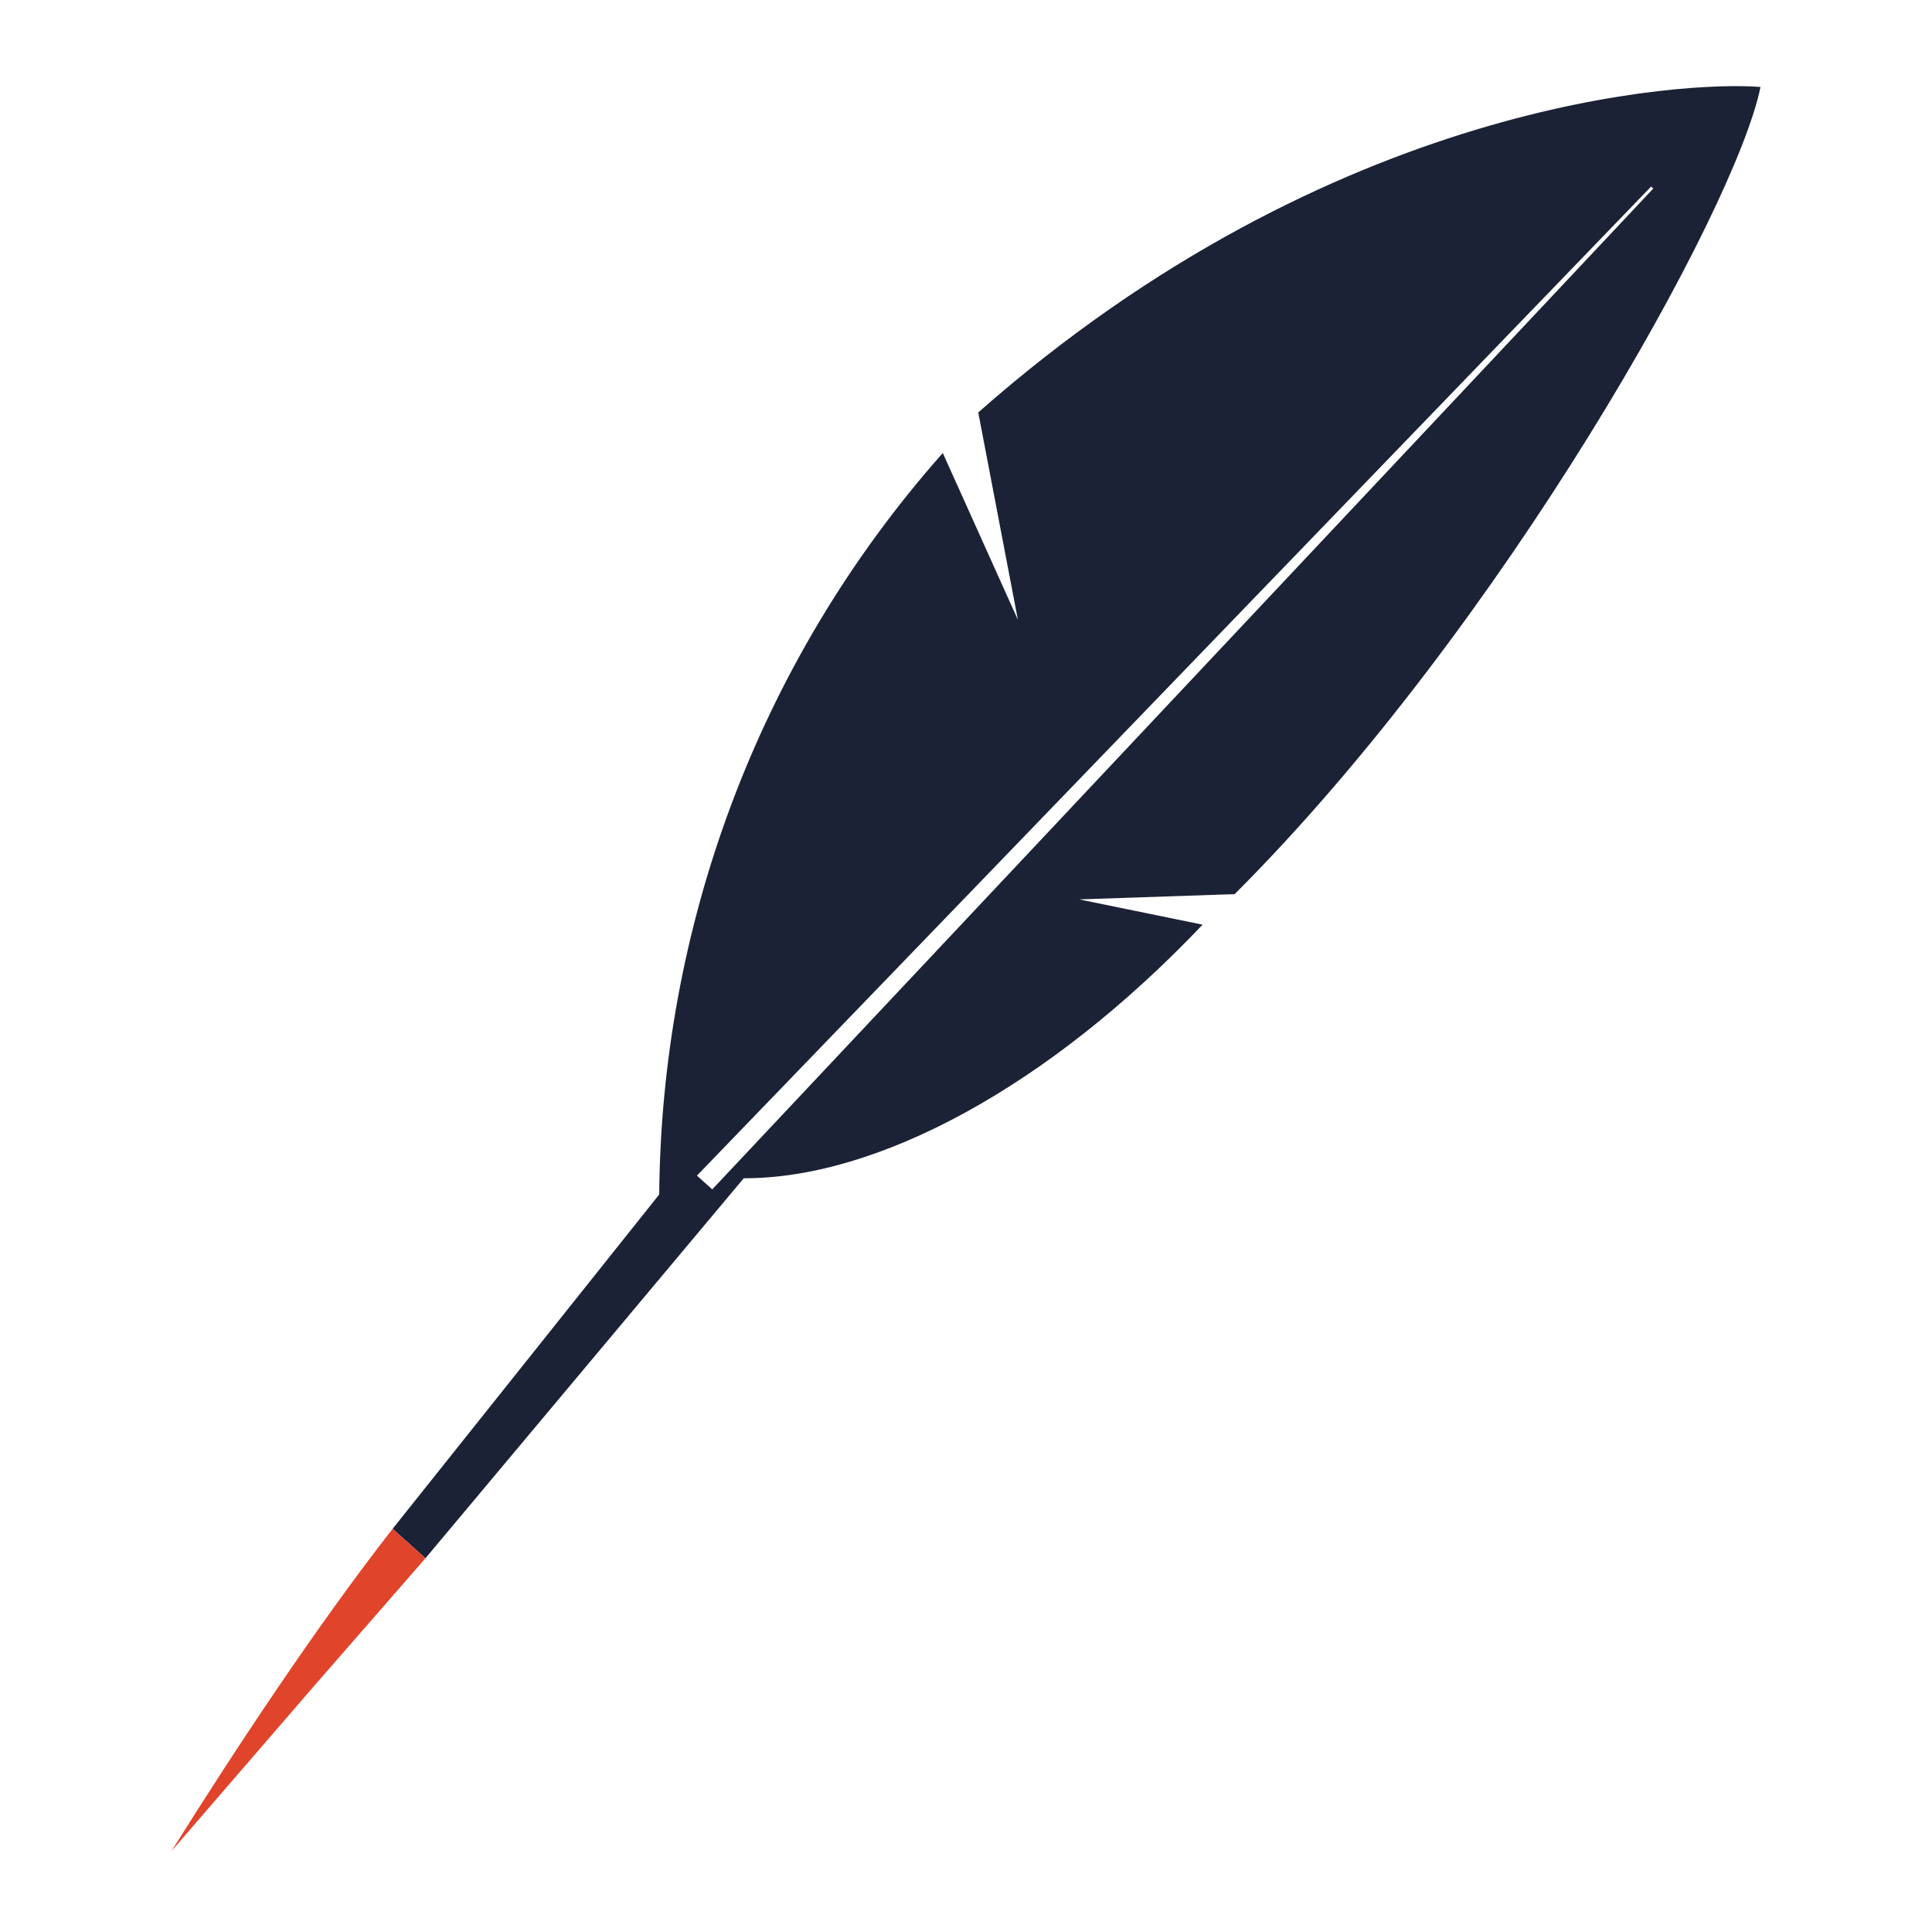
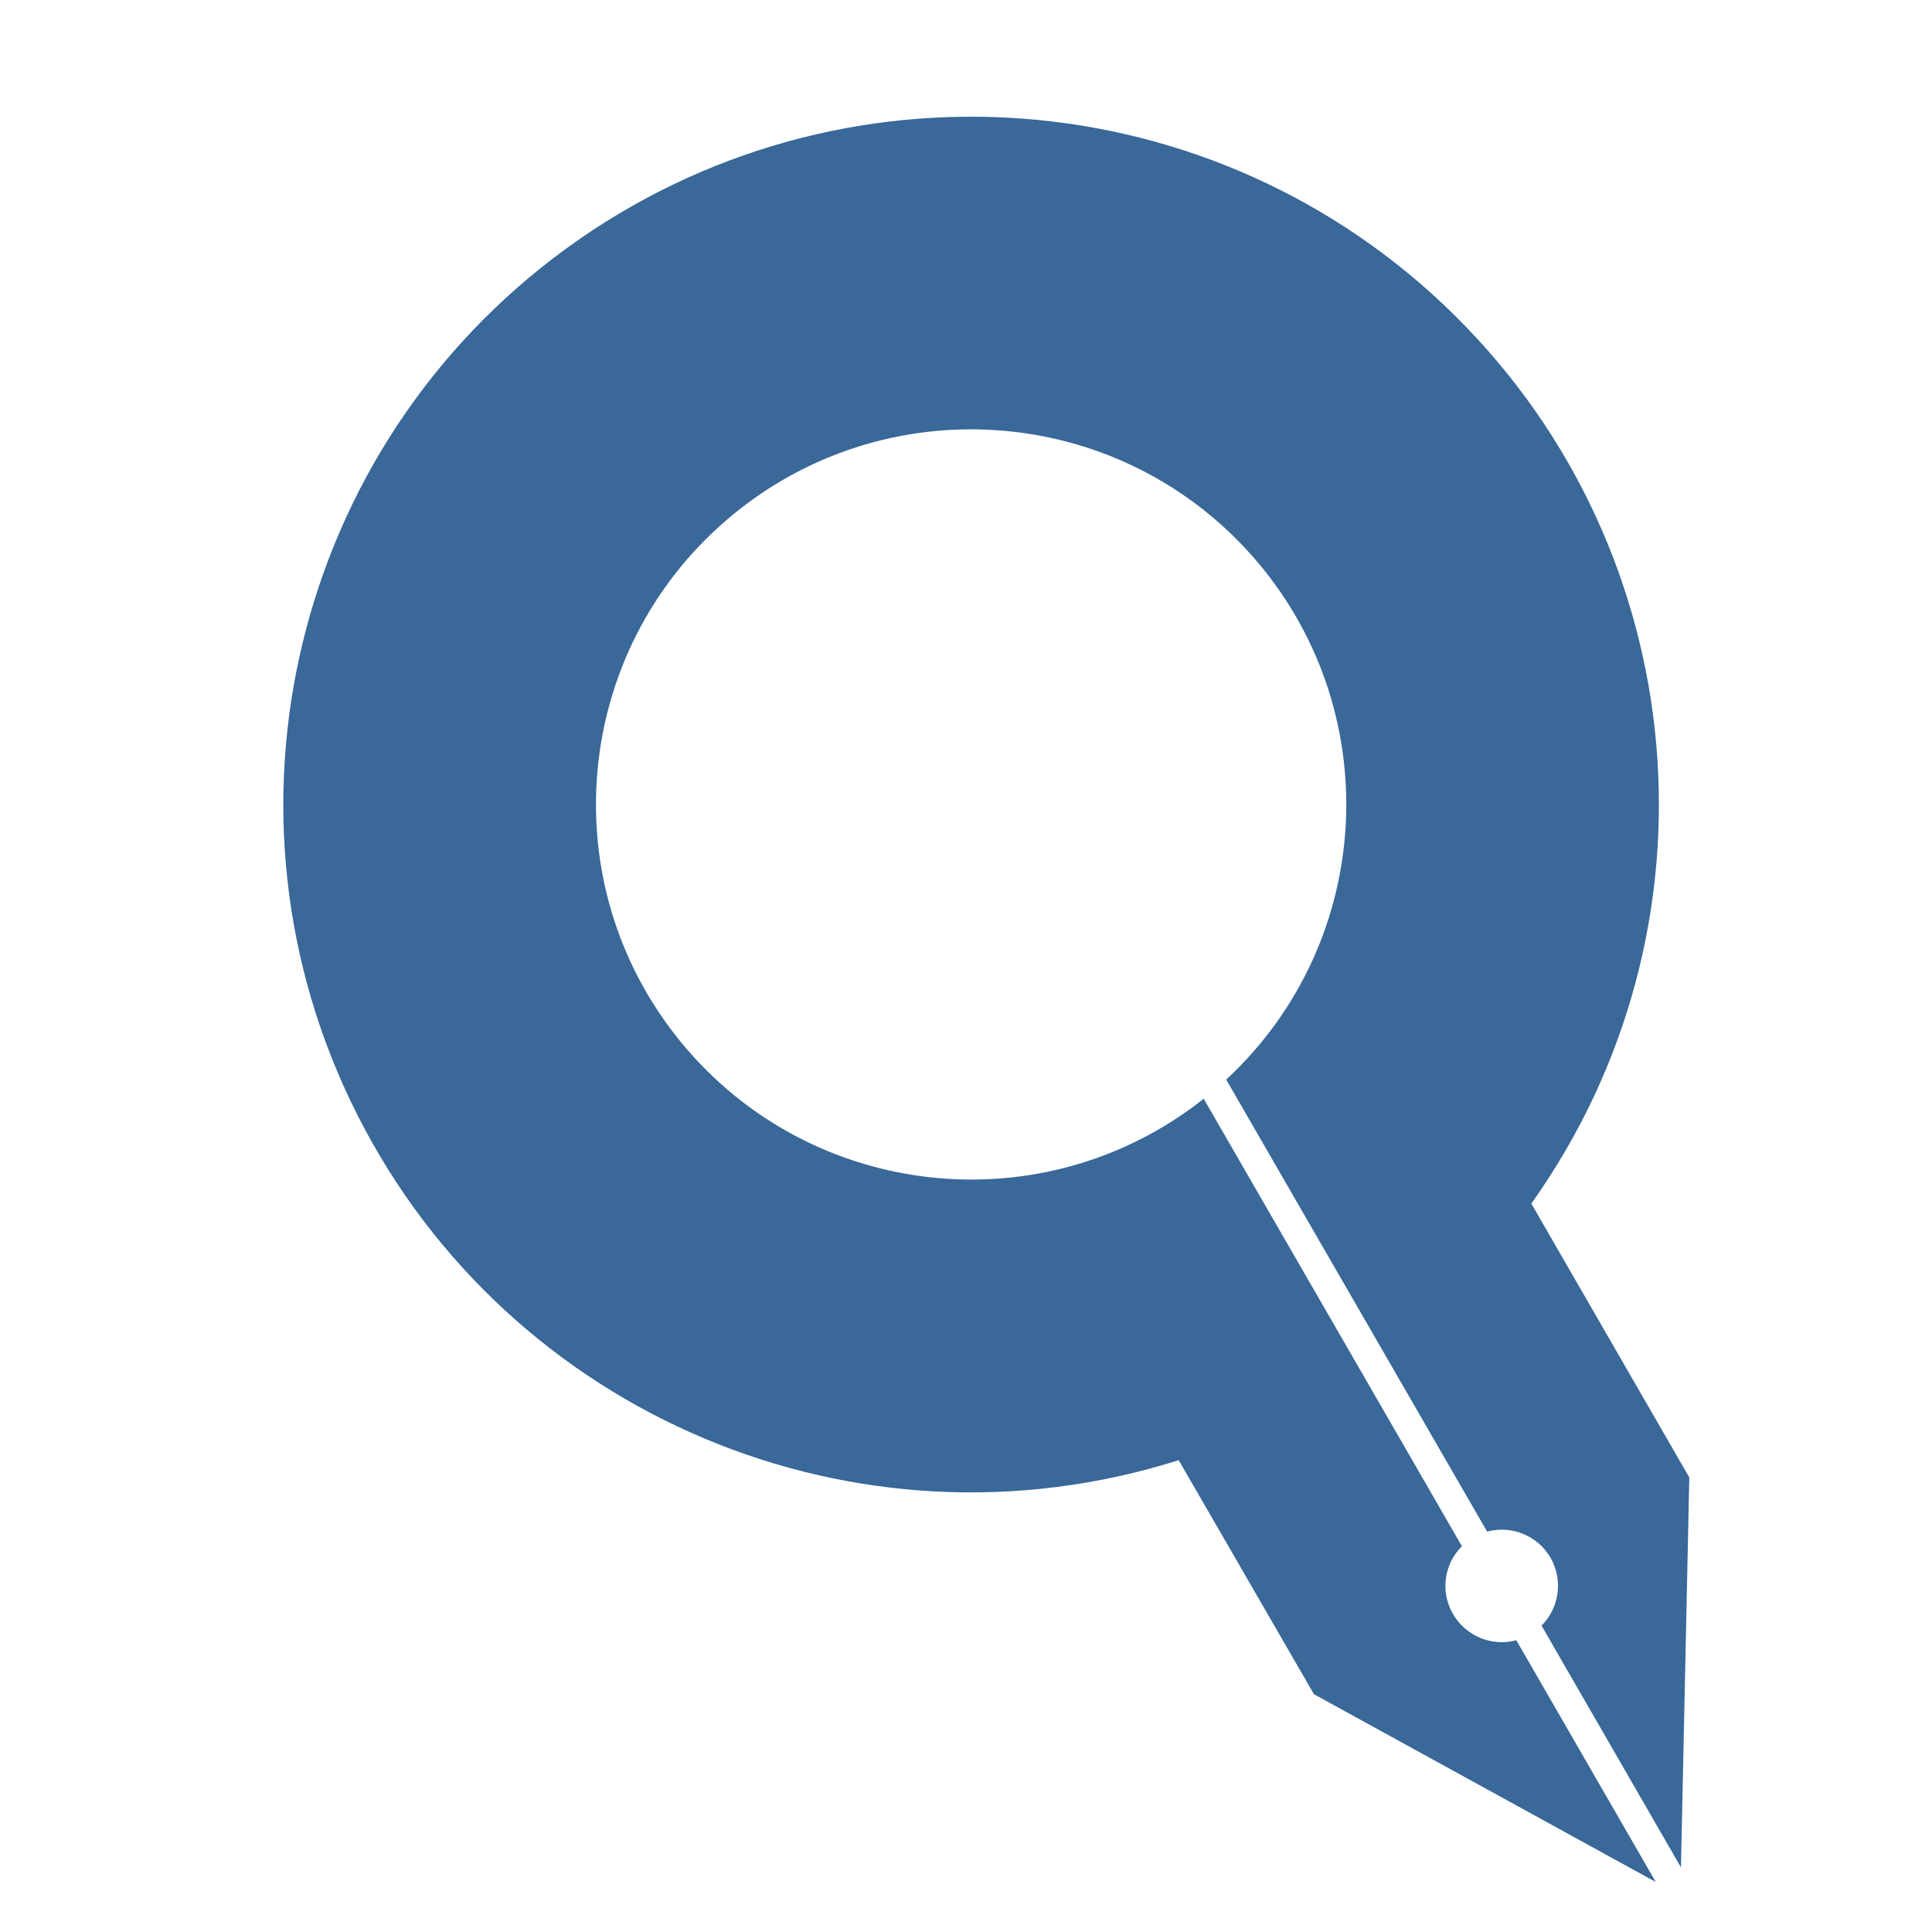
- <svg xmlns="http://www.w3.org/2000/svg" viewBox="0 0 1024 1024" width="1024" height="1024">
-   <path d="M 933.1 46.1 C 894.6 42.9 706.9 52.4 518.5 218.6 L 539.5 328.5 L 499.7 240.1 C 399.7 353 350.5 494.1 349.4 633.1 L 208.1 810.3 L 225.5 825.9 L 394.2 624.5 C 464.4 624.7 555 576.8 637.4 490.1 L 572 476.7 L 654.4 473.9 C 796.2 332.2 919.9 111.2 933.1 46.1 Z M 369.4 623.1 L 875.1 98.9 L 876.3 99.9 L 377.5 630.4 Z" fill="#1B2235" fill-rule="evenodd" />
-   <path d="M 208.1 810.3 L 225.5 825.9 L 165.7 894.5 L 90.9 981.1 C 124.5 927.4 168 861.6 208.1 810.3 Z" fill="#E0442B" />
+ <svg xmlns="http://www.w3.org/2000/svg" viewBox="-465.95 -386 927 927">
+   <path d="M 99.6 314.6 C -54.6 363.5 -221.5 293.3 -294.5 148.9 C -367.5 4.5 -325 -171.6 -194.2 -266.8 C -63.4 -362 117.2 -348.4 232.2 -234.5 C 347.2 -120.7 362.6 59.7 268.8 191.5 L 344.6 322.9 L 340.6 510 L 273.7 394 C 282.3 385.4 284.1 372 278 361.4 C 271.9 350.9 259.4 345.7 247.6 348.9 L 122.4 132 C 194.3 65.3 199.6 -46.6 134.4 -119.8 C 69.2 -192.9 -42.6 -200.5 -117.1 -136.7 C -191.5 -73 -201.3 38.6 -139 114.3 C -76.7 190 34.7 202 111.6 141.2 L 235.5 355.9 C 226.8 364.5 225.1 377.9 231.2 388.4 C 237.3 399 249.8 404.2 261.6 401 L 328.5 517 L 164.5 426.9 Z" fill="#396899" fill-rule="evenodd" />
</svg>
